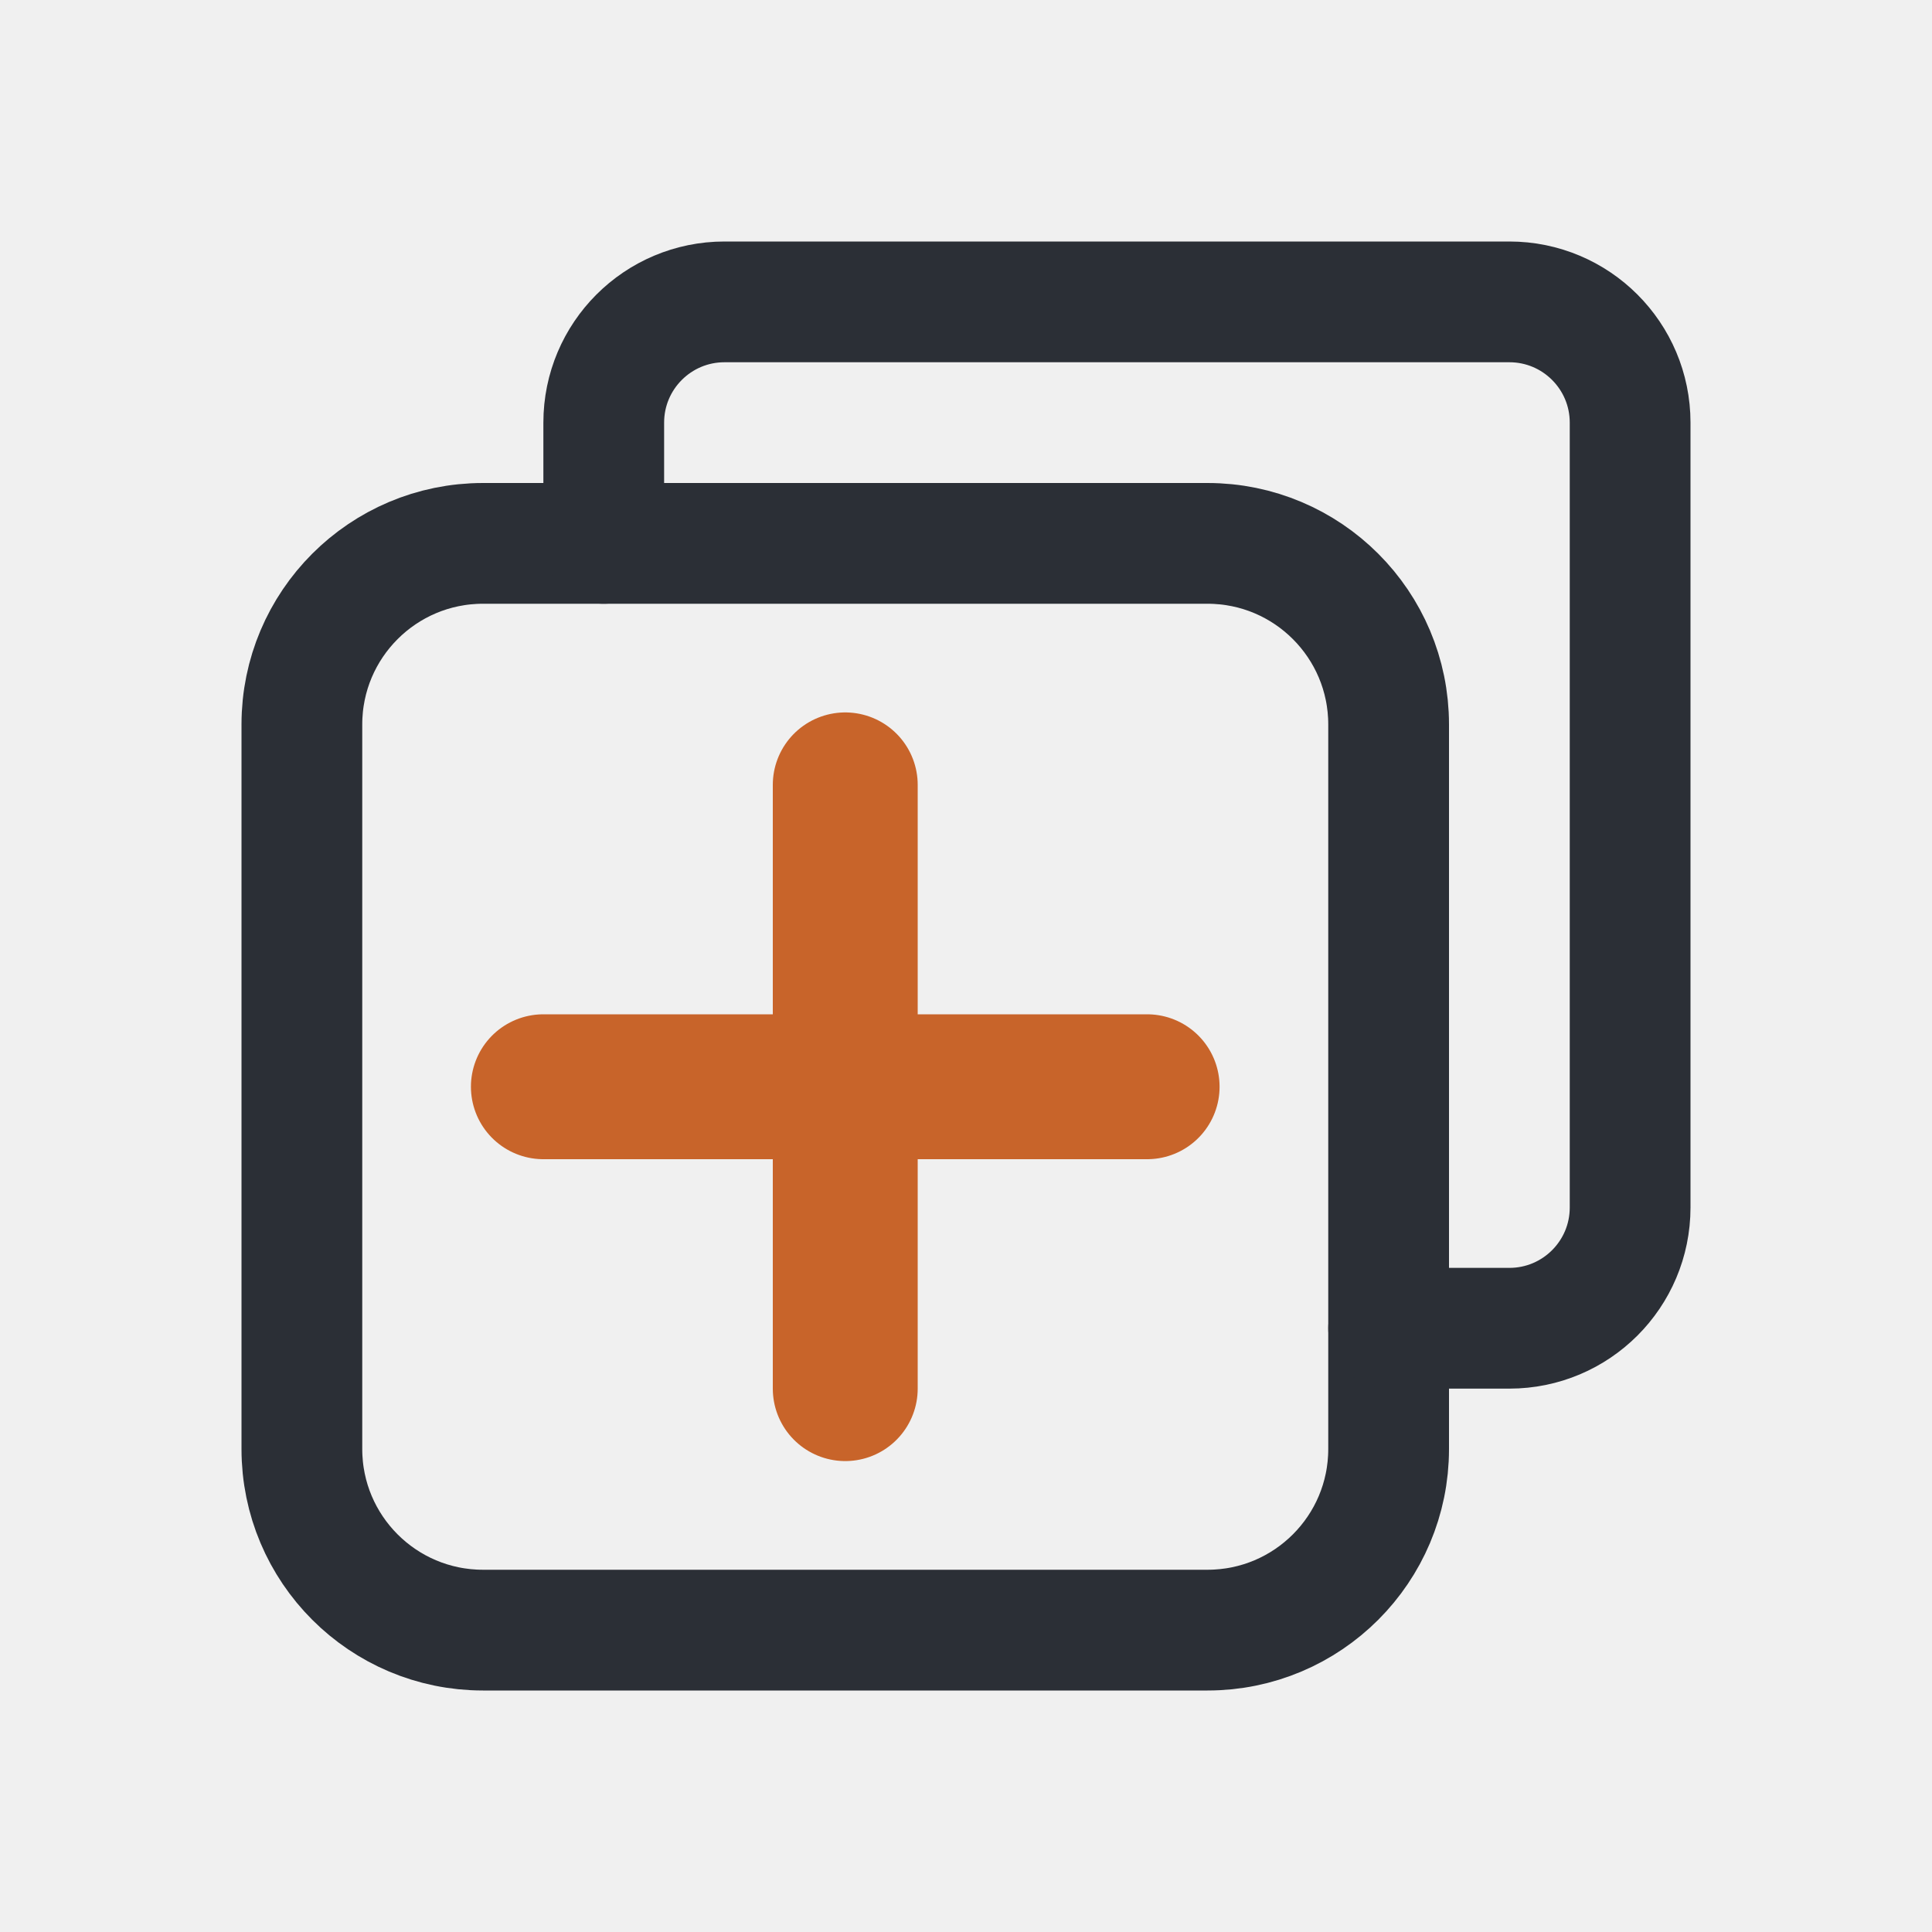
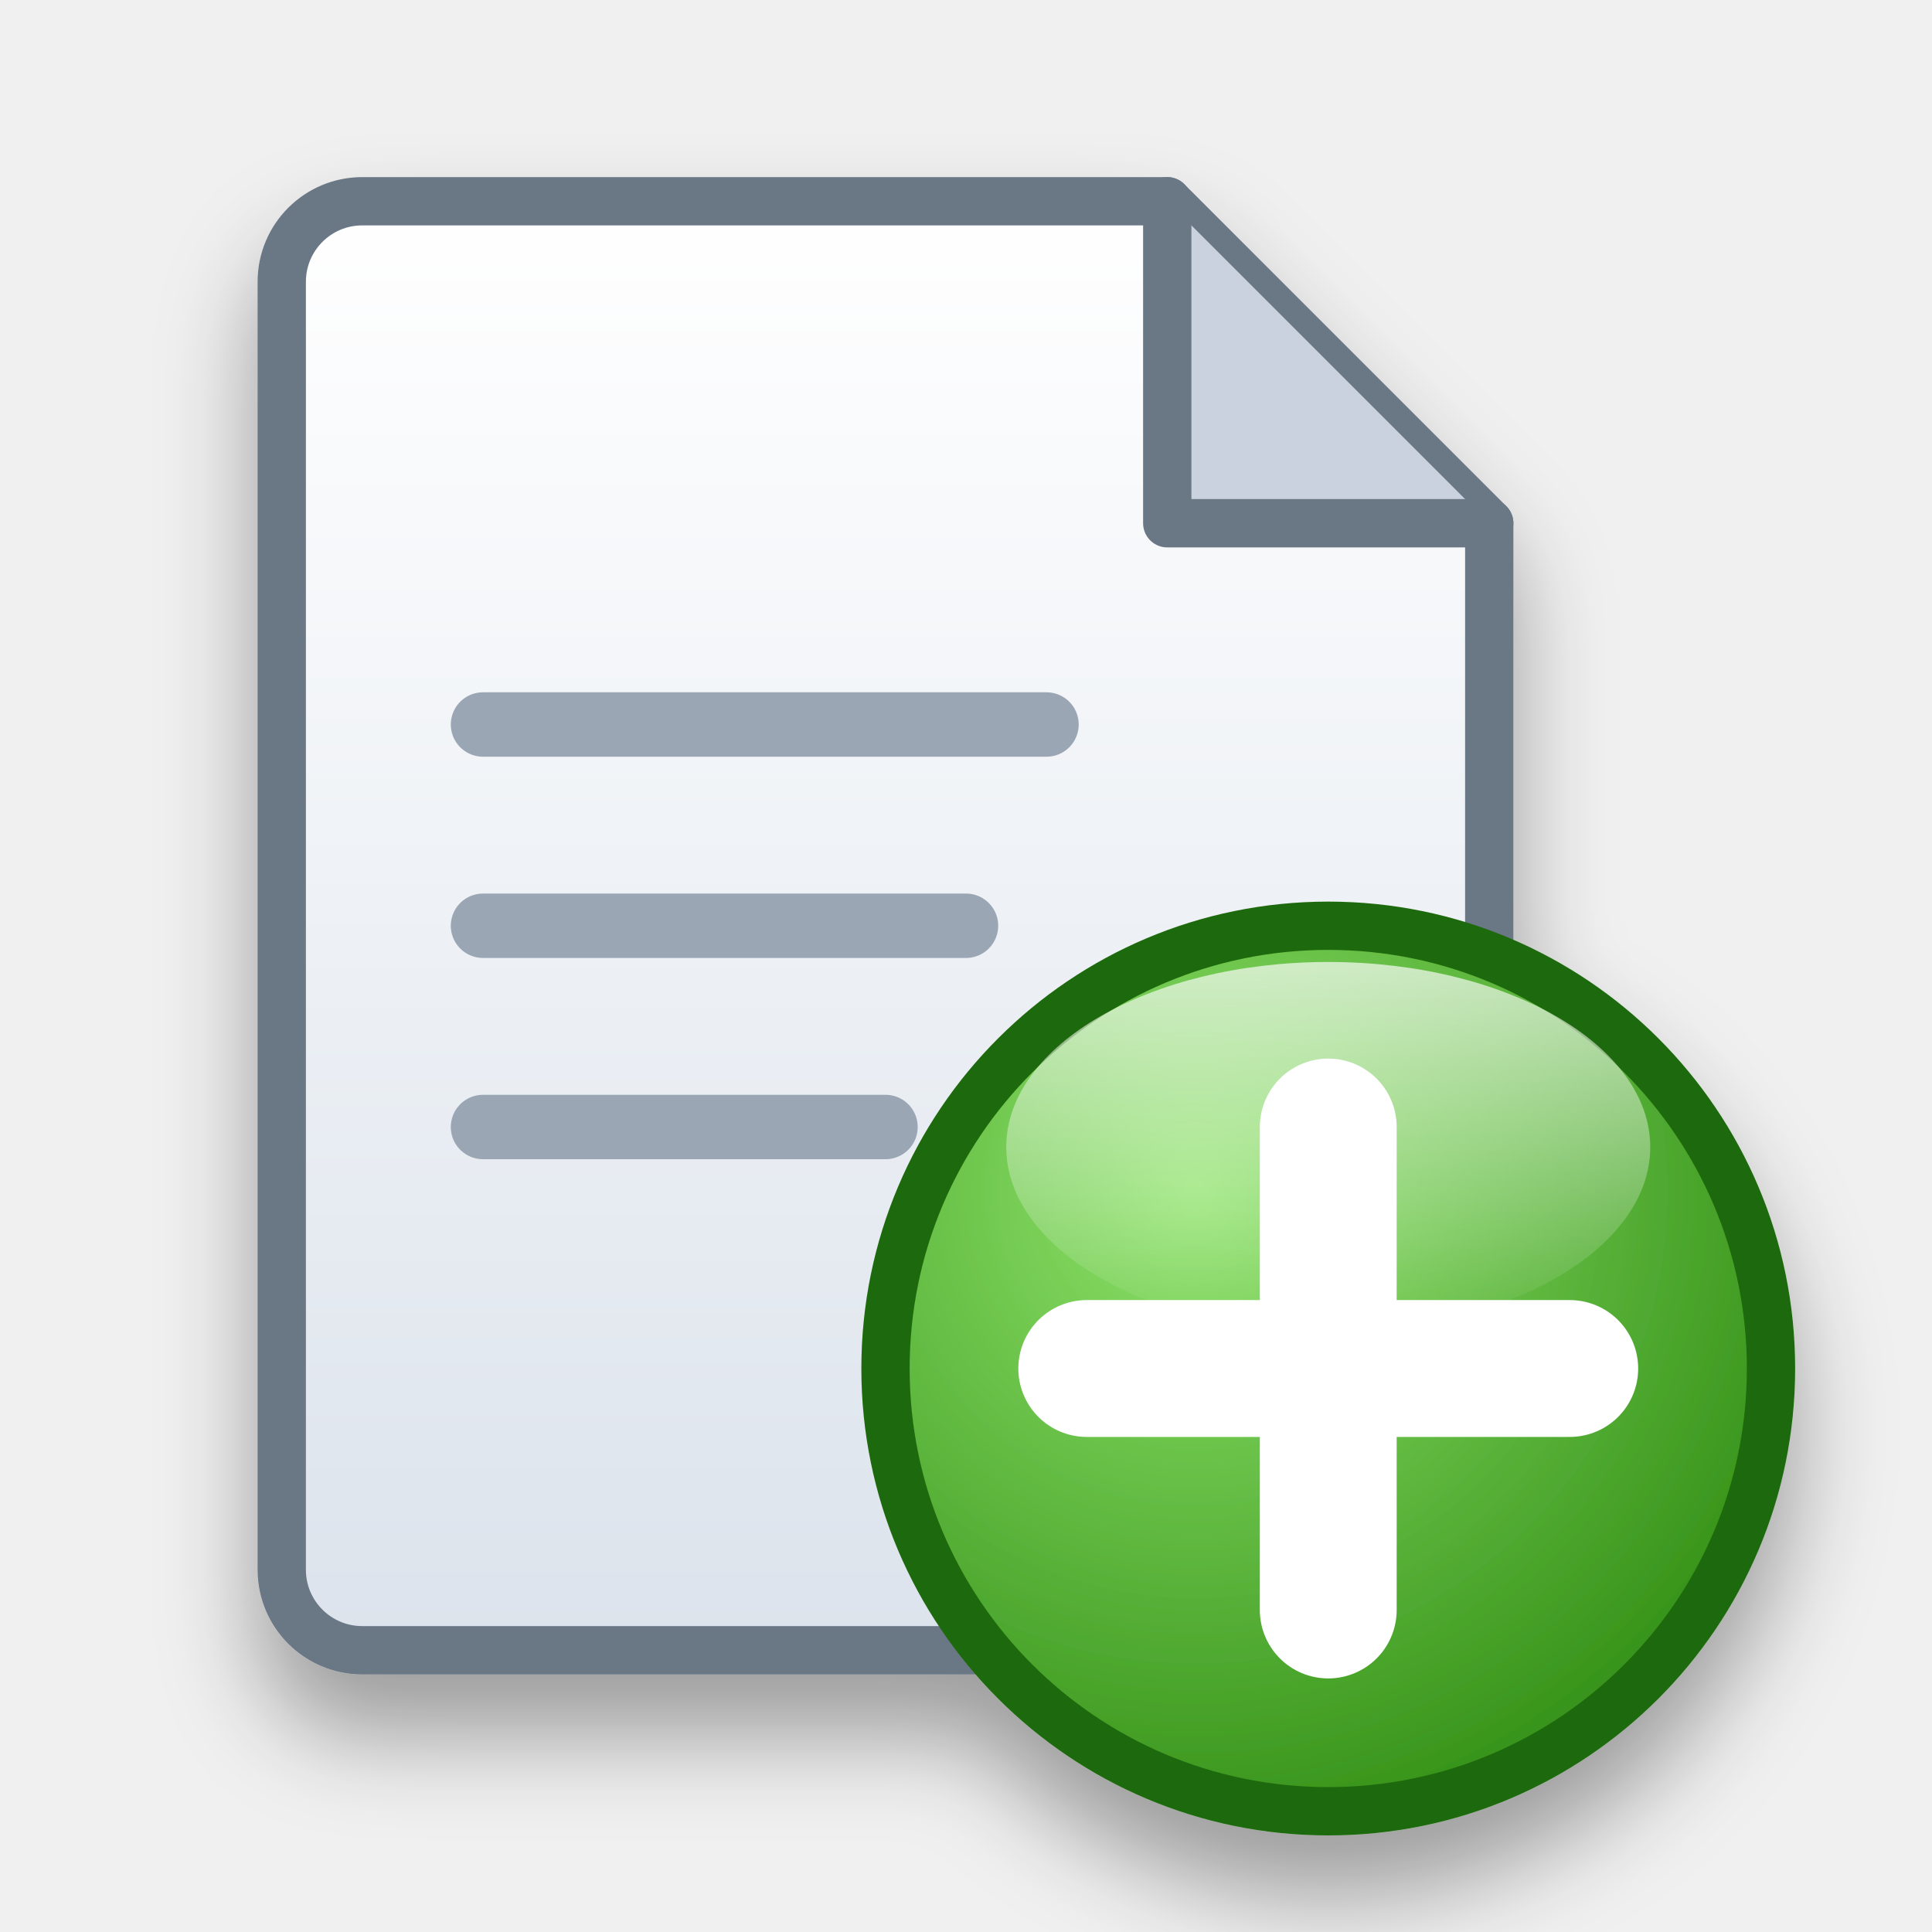
- <svg xmlns="http://www.w3.org/2000/svg" viewBox="0 0 32 32" width="32" height="32" fill="none" stroke-linecap="round" stroke-linejoin="round">
-   <rect x="5" y="9" width="18" height="18" rx="3" stroke="#2B2F36" stroke-width="2" />
-   <path d="M10 9V7a2 2 0 0 1 2-2h13a2 2 0 0 1 2 2v13a2 2 0 0 1-2 2h-2" stroke="#2B2F36" stroke-width="2" />
-   <path d="M14 13v10M9 18h10" stroke="#C8642A" stroke-width="2.4" />
+ <svg xmlns="http://www.w3.org/2000/svg" viewBox="0 0 48 48" width="48" height="48">
+   <defs>
+     <linearGradient id="gl" x1="0" y1="0" x2="0" y2="1">
+       <stop offset="0" stop-color="#fff" stop-opacity=".85" />
+       <stop offset="1" stop-color="#fff" stop-opacity="0" />
+     </linearGradient>
+     <filter id="sh" x="-20%" y="-20%" width="140%" height="150%">
+       <feDropShadow dx="0" dy="1.5" stdDeviation="1.2" flood-color="#000" flood-opacity=".35" />
+     </filter>
+     <linearGradient id="pg" x1="0" y1="0" x2="0" y2="1">
+       <stop offset="0" stop-color="#FFFFFF" />
+       <stop offset="1" stop-color="#DCE3EC" />
+     </linearGradient>
+     <radialGradient id="ad" cx=".35" cy=".3" r=".8">
+       <stop offset="0" stop-color="#8FE36B" />
+       <stop offset="1" stop-color="#2E8B12" />
+     </radialGradient>
+   </defs>
+   <g filter="url(#sh)">
+     <path d="M9 5h20l8 8v26a2 2 0 0 1-2 2H9a2 2 0 0 1-2-2V7a2 2 0 0 1 2-2z" fill="url(#pg)" stroke="#6B7785" stroke-width="1.2" stroke-linejoin="round" stroke-linecap="round" />
+     <path d="M29 5v8h8" fill="#C9D2DE" stroke="#6B7785" stroke-width="1.2" stroke-linejoin="round" stroke-linecap="round" />
+     <path d="M12 18h14M12 23h12M12 28h10" stroke="#9AA6B4" stroke-width="1.6" stroke-linejoin="round" stroke-linecap="round" />
+     <circle cx="33" cy="34" r="11" fill="url(#ad)" stroke="#1F6A0A" stroke-width="1.2" />
+     <path d="M33 28v12M27 34h12" stroke="#fff" stroke-width="3.4" stroke-linejoin="round" stroke-linecap="round" />
+     <ellipse cx="33" cy="28.5" rx="8" ry="4.6" fill="url(#gl)" opacity=".8" />
+   </g>
</svg>
